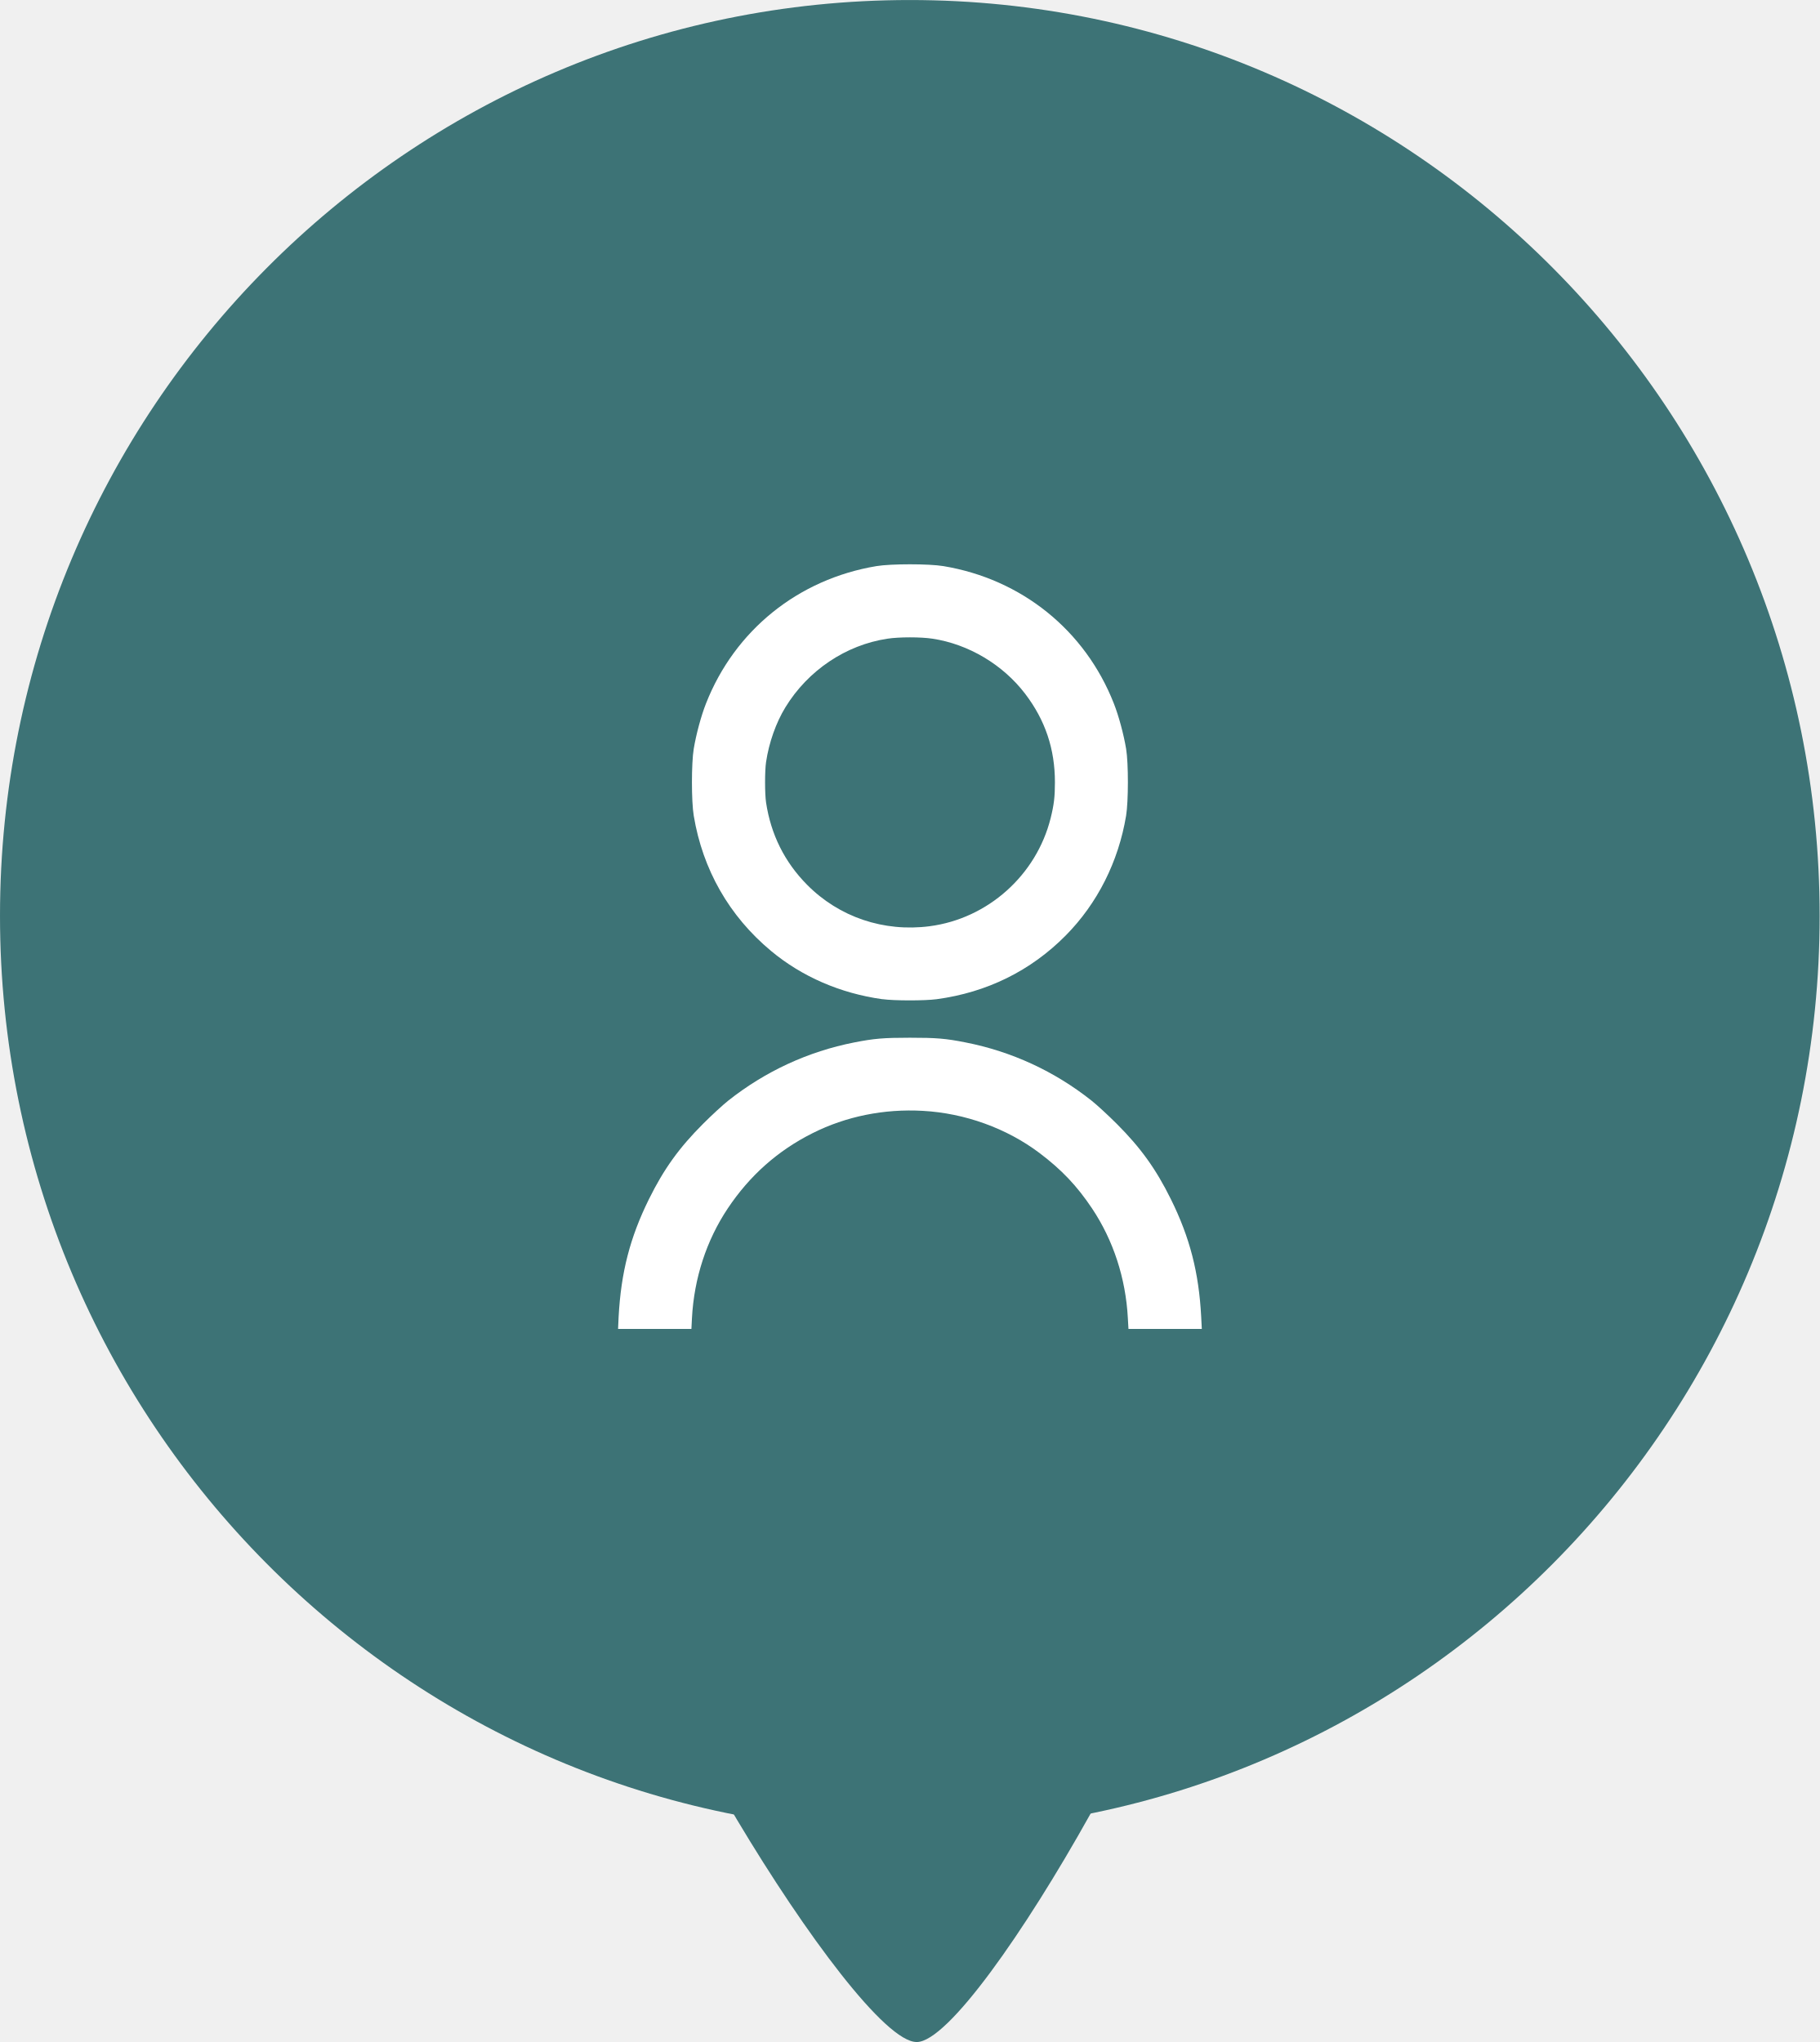
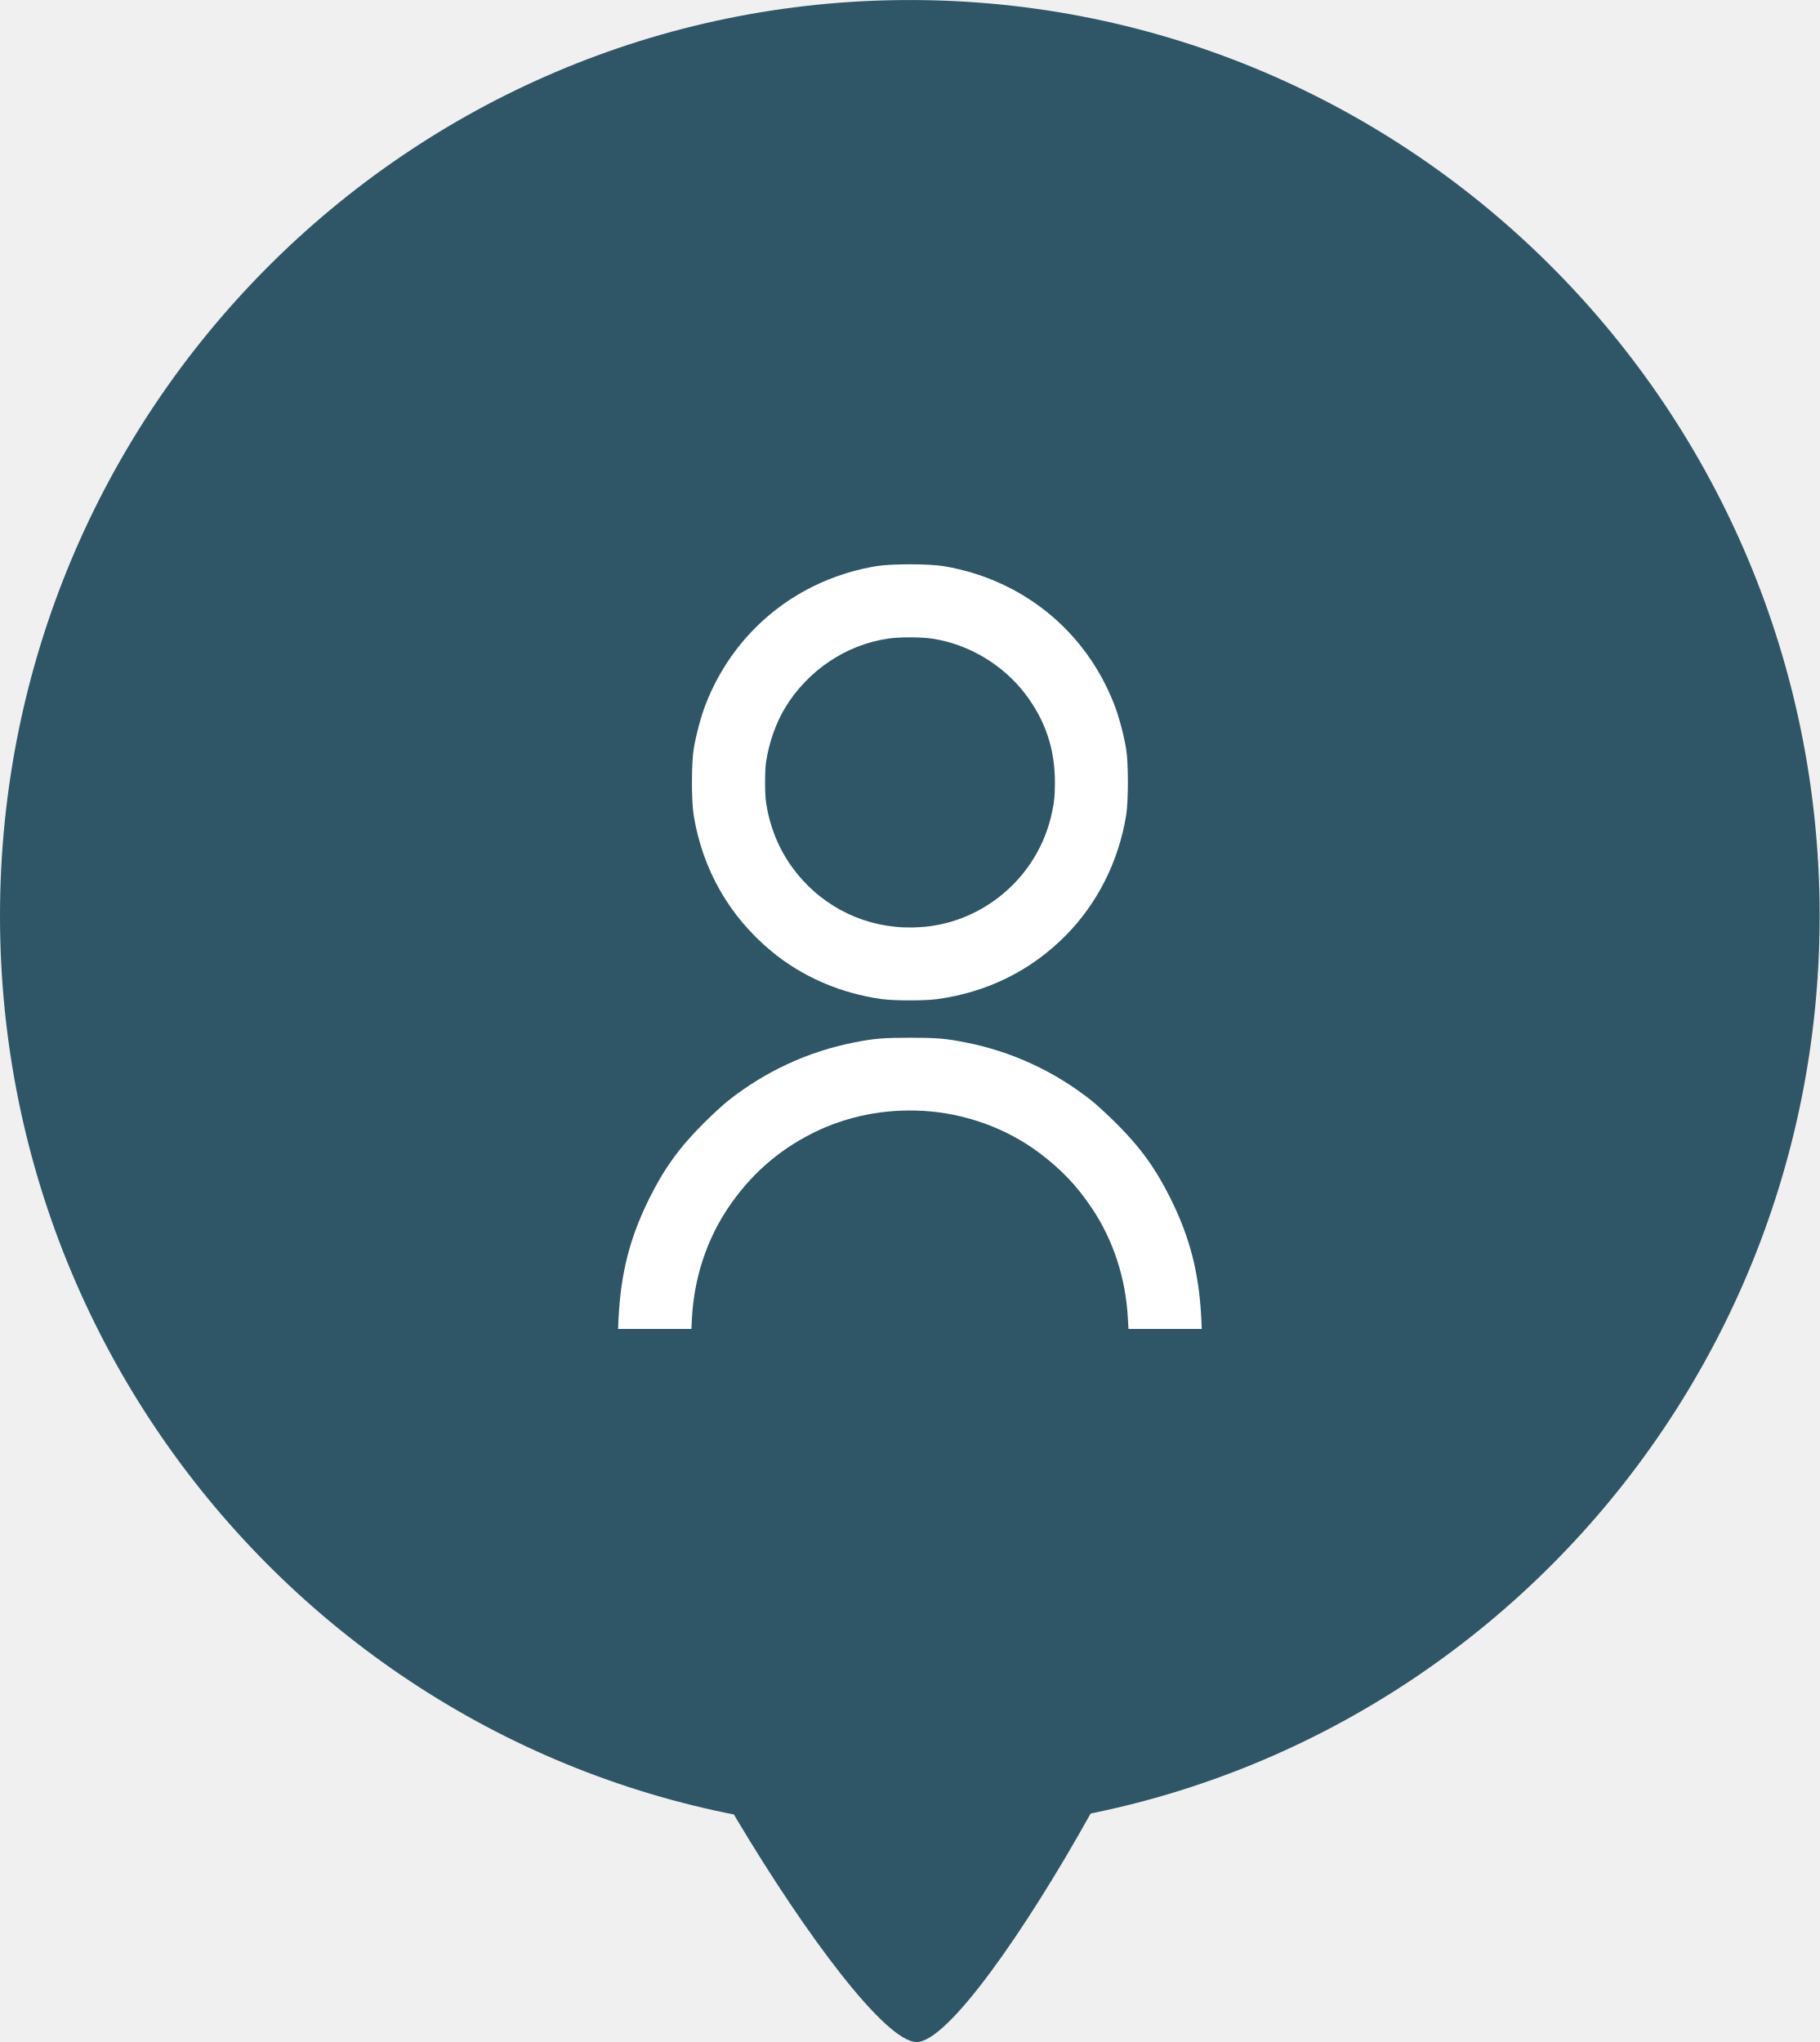
<svg xmlns="http://www.w3.org/2000/svg" width="26.45mm" height="29.685mm" viewBox="0 0 26.45 29.685" version="1.1" id="svg14114">
  <defs id="defs14111" />
  <g id="layer1" transform="translate(-83.99576,-117.8353)">
-     <g id="g9424" transform="translate(-7.779204,-14.66827)" style="fill:#3d7376;fill-opacity:1">
-       <ellipse style="fill:#3d7376;fill-opacity:1;stroke-width:0.403;stroke-linecap:round;paint-order:markers stroke fill;stop-color:#000000" id="path6301" cx="105" cy="145.817" rx="13.225" ry="13.313" />
-       <path style="fill:#3d7376;fill-opacity:1;stroke-width:1.512;stroke-linecap:round;paint-order:markers stroke fill;stop-color:#000000" id="path8998" transform="matrix(0.3946338,0.1794928,-0.1794928,0.3946338,68.42476,-142.6957)" d="m 368.169,605.12 c -1.887,0.892 -15.775,-8.724 -15.604,-10.804 0.171,-2.081 15.442,-9.3 17.159,-8.111 1.716,1.188 0.333,18.024 -1.555,18.916 z" />
+     <g id="g9424" transform="translate(-7.779204,-14.66827)" style="fill:#2e5667;fill-opacity:1">
+       <ellipse style="fill:#2e5667;fill-opacity:1;stroke-width:0.403;stroke-linecap:round;paint-order:markers stroke fill;stop-color:#000000" id="path6301" cx="105" cy="145.817" rx="13.225" ry="13.313" />
+       <path style="fill:#2e5667;fill-opacity:1;stroke-width:1.512;stroke-linecap:round;paint-order:markers stroke fill;stop-color:#000000" id="path8998" transform="matrix(0.3946338,0.1794928,-0.1794928,0.3946338,68.42476,-142.6957)" d="m 368.169,605.12 c -1.887,0.892 -15.775,-8.724 -15.604,-10.804 0.171,-2.081 15.442,-9.3 17.159,-8.111 1.716,1.188 0.333,18.024 -1.555,18.916 z" />
    </g>
    <path style="fill:#ffffff;stroke-width:0.013" d="m 92.988,136.977 c 0.035,-0.645 0.165,-1.151 0.441,-1.71 0.216,-0.437 0.438,-0.746 0.786,-1.094 0.125,-0.125 0.29,-0.277 0.367,-0.338 0.54,-0.427 1.161,-0.714 1.833,-0.846 0.286,-0.056 0.421,-0.068 0.807,-0.068 0.385,0 0.521,0.011 0.807,0.068 0.673,0.132 1.294,0.419 1.833,0.846 0.077,0.061 0.242,0.213 0.367,0.338 0.348,0.348 0.57,0.657 0.786,1.094 0.276,0.558 0.407,1.065 0.441,1.71 l 0.009,0.177 h -0.533 -0.533 l -0.009,-0.158 c -0.031,-0.579 -0.211,-1.13 -0.52,-1.593 -0.22,-0.329 -0.441,-0.562 -0.764,-0.806 -0.476,-0.359 -1.084,-0.579 -1.695,-0.613 -0.564,-0.032 -1.117,0.08 -1.603,0.324 -0.507,0.254 -0.915,0.617 -1.234,1.095 -0.309,0.463 -0.489,1.014 -0.52,1.593 l -0.008,0.158 h -0.533 -0.533 z m 3.834,-4.616 c -0.61,-0.085 -1.169,-0.327 -1.62,-0.703 -0.605,-0.504 -0.992,-1.18 -1.122,-1.964 -0.035,-0.208 -0.035,-0.763 -2.1e-4,-0.973 0.035,-0.21 0.107,-0.478 0.178,-0.658 0.418,-1.065 1.341,-1.809 2.478,-1.998 0.209,-0.035 0.764,-0.035 0.973,0 1.137,0.189 2.06,0.932 2.478,1.998 0.071,0.18 0.143,0.448 0.178,0.658 0.035,0.21 0.034,0.765 -2.6e-4,0.973 -0.111,0.667 -0.417,1.275 -0.877,1.74 -0.508,0.514 -1.147,0.829 -1.878,0.927 -0.175,0.023 -0.614,0.023 -0.787,-8e-4 z m 0.687,-1.061 c 0.845,-0.11 1.552,-0.742 1.759,-1.572 0.048,-0.193 0.062,-0.308 0.062,-0.52 0,-0.485 -0.14,-0.902 -0.432,-1.286 -0.324,-0.425 -0.824,-0.723 -1.348,-0.802 -0.171,-0.026 -0.483,-0.026 -0.654,0 -0.605,0.091 -1.156,0.461 -1.484,0.998 -0.136,0.222 -0.239,0.513 -0.281,0.796 -0.019,0.128 -0.019,0.459 0,0.587 0.07,0.465 0.27,0.867 0.596,1.196 0.466,0.471 1.115,0.69 1.783,0.603 z" id="path13993" />
  </g>
</svg>
